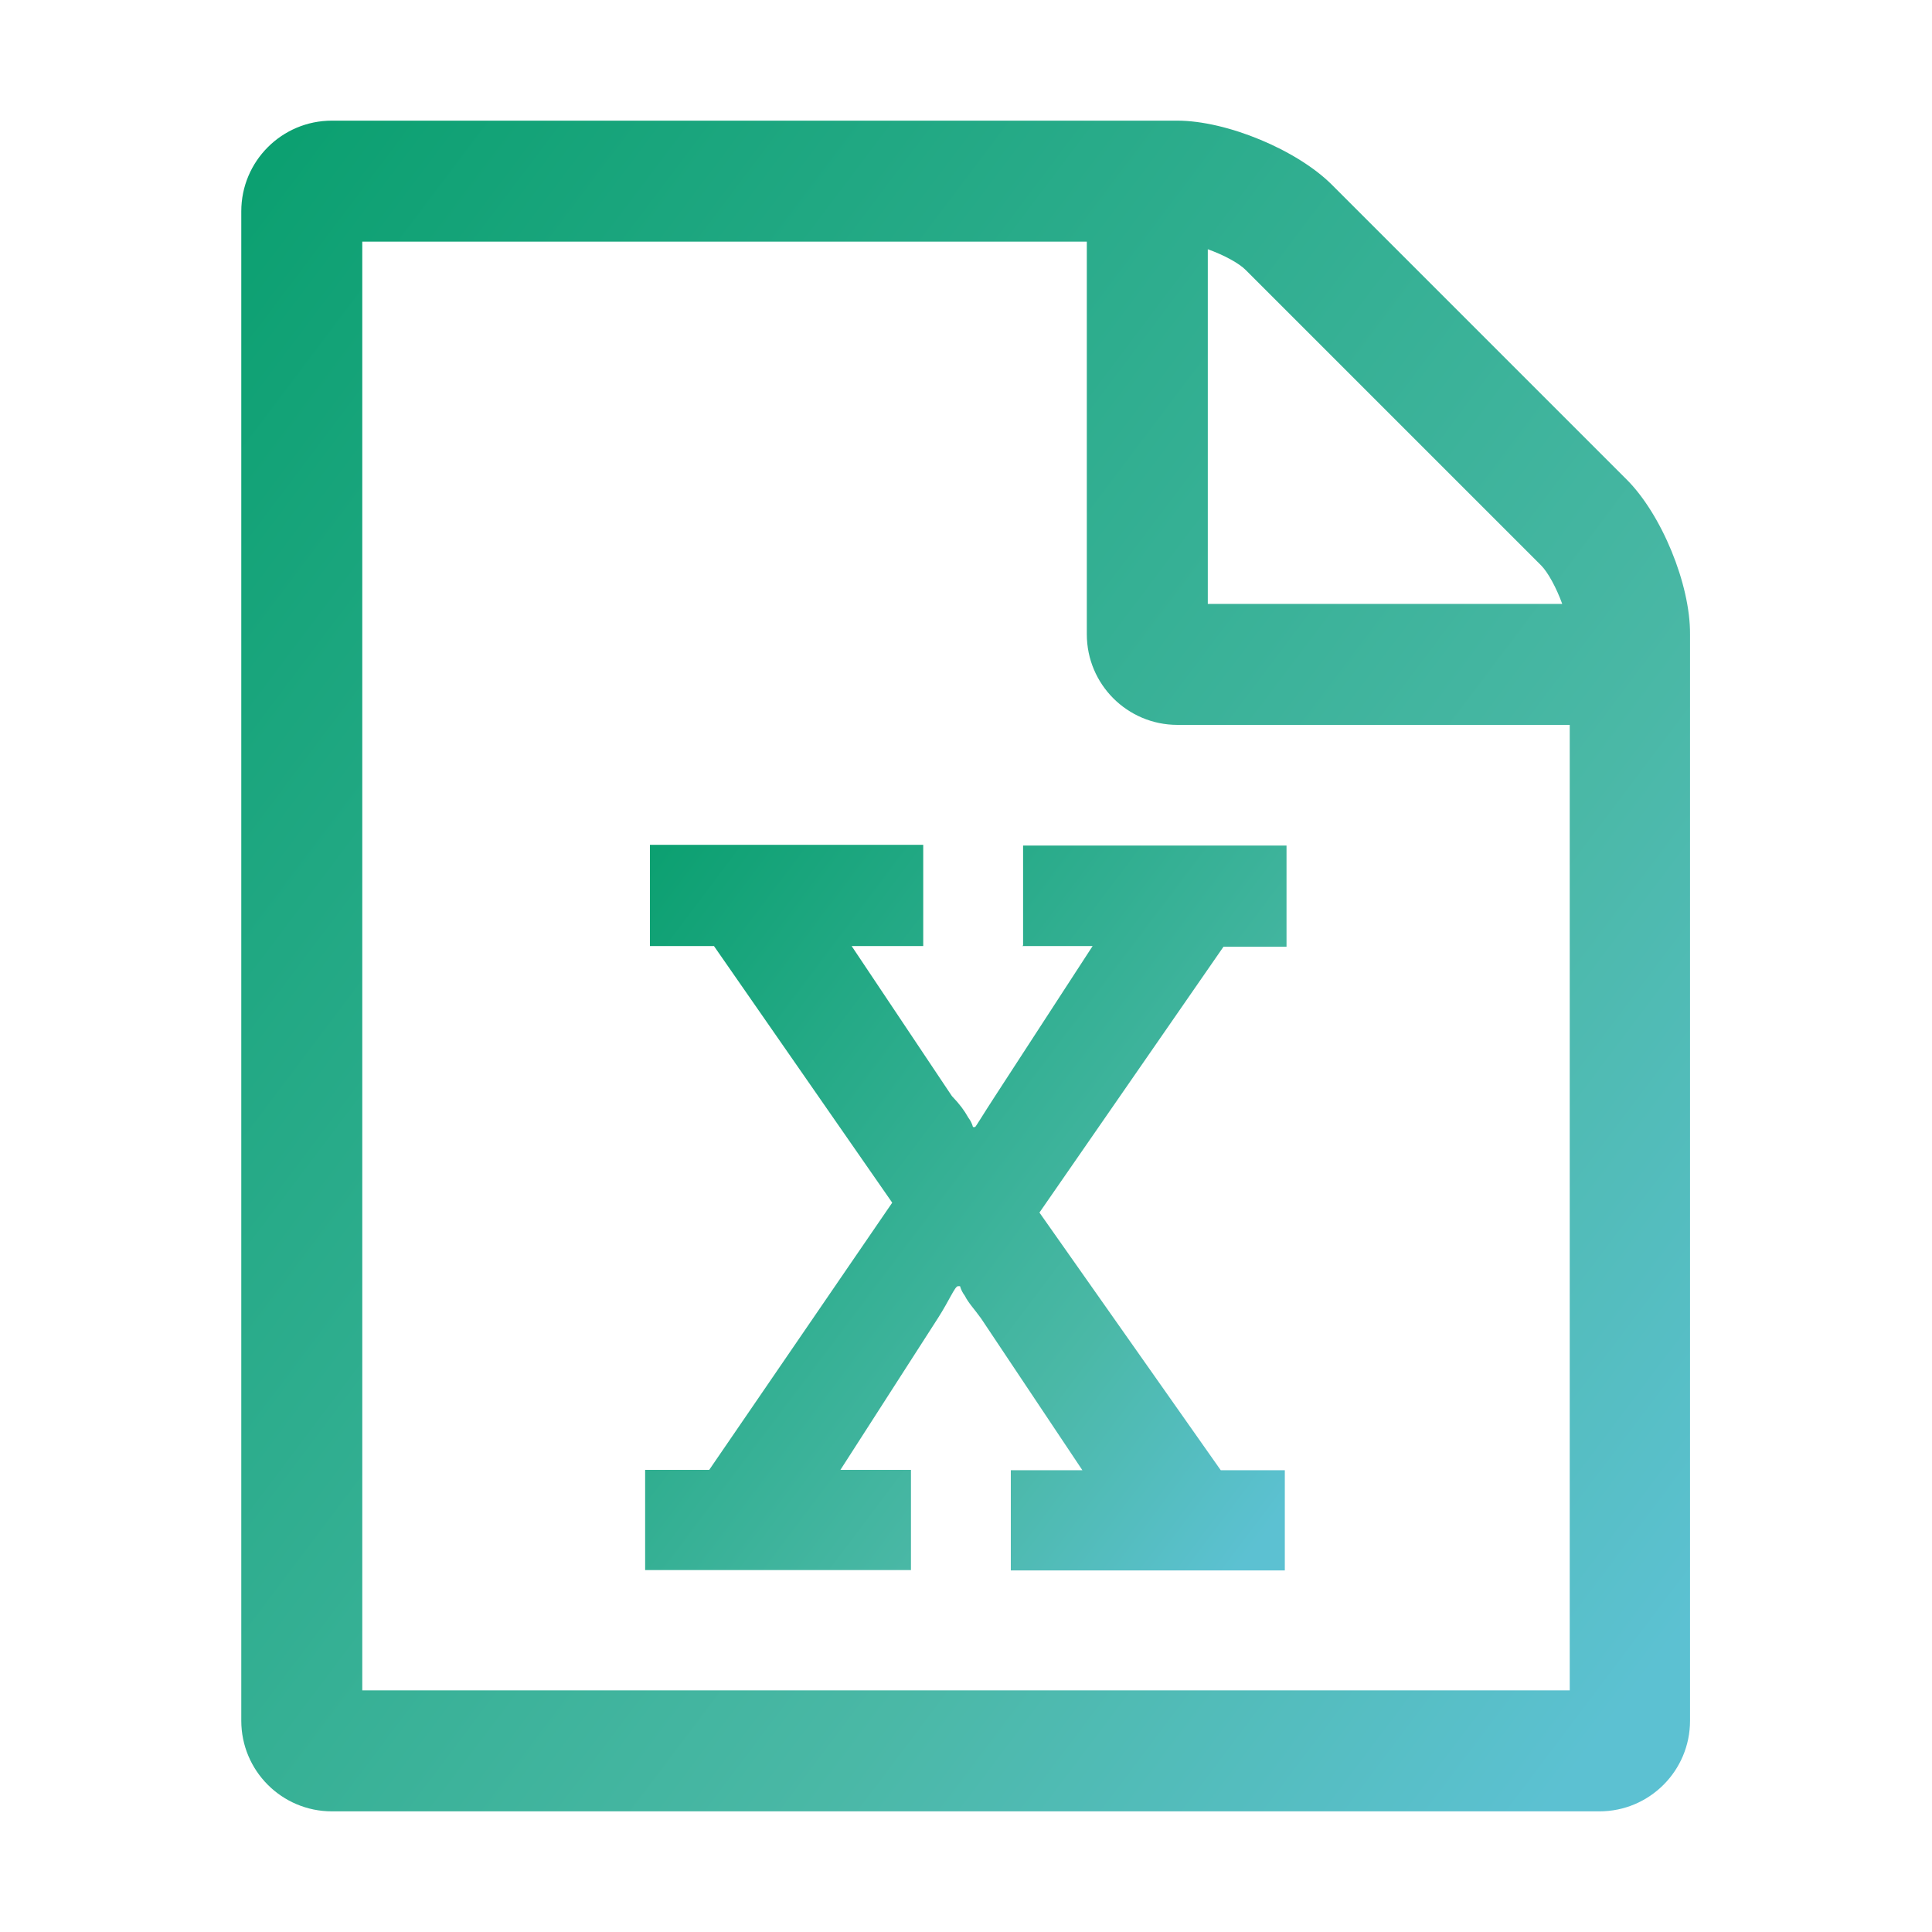
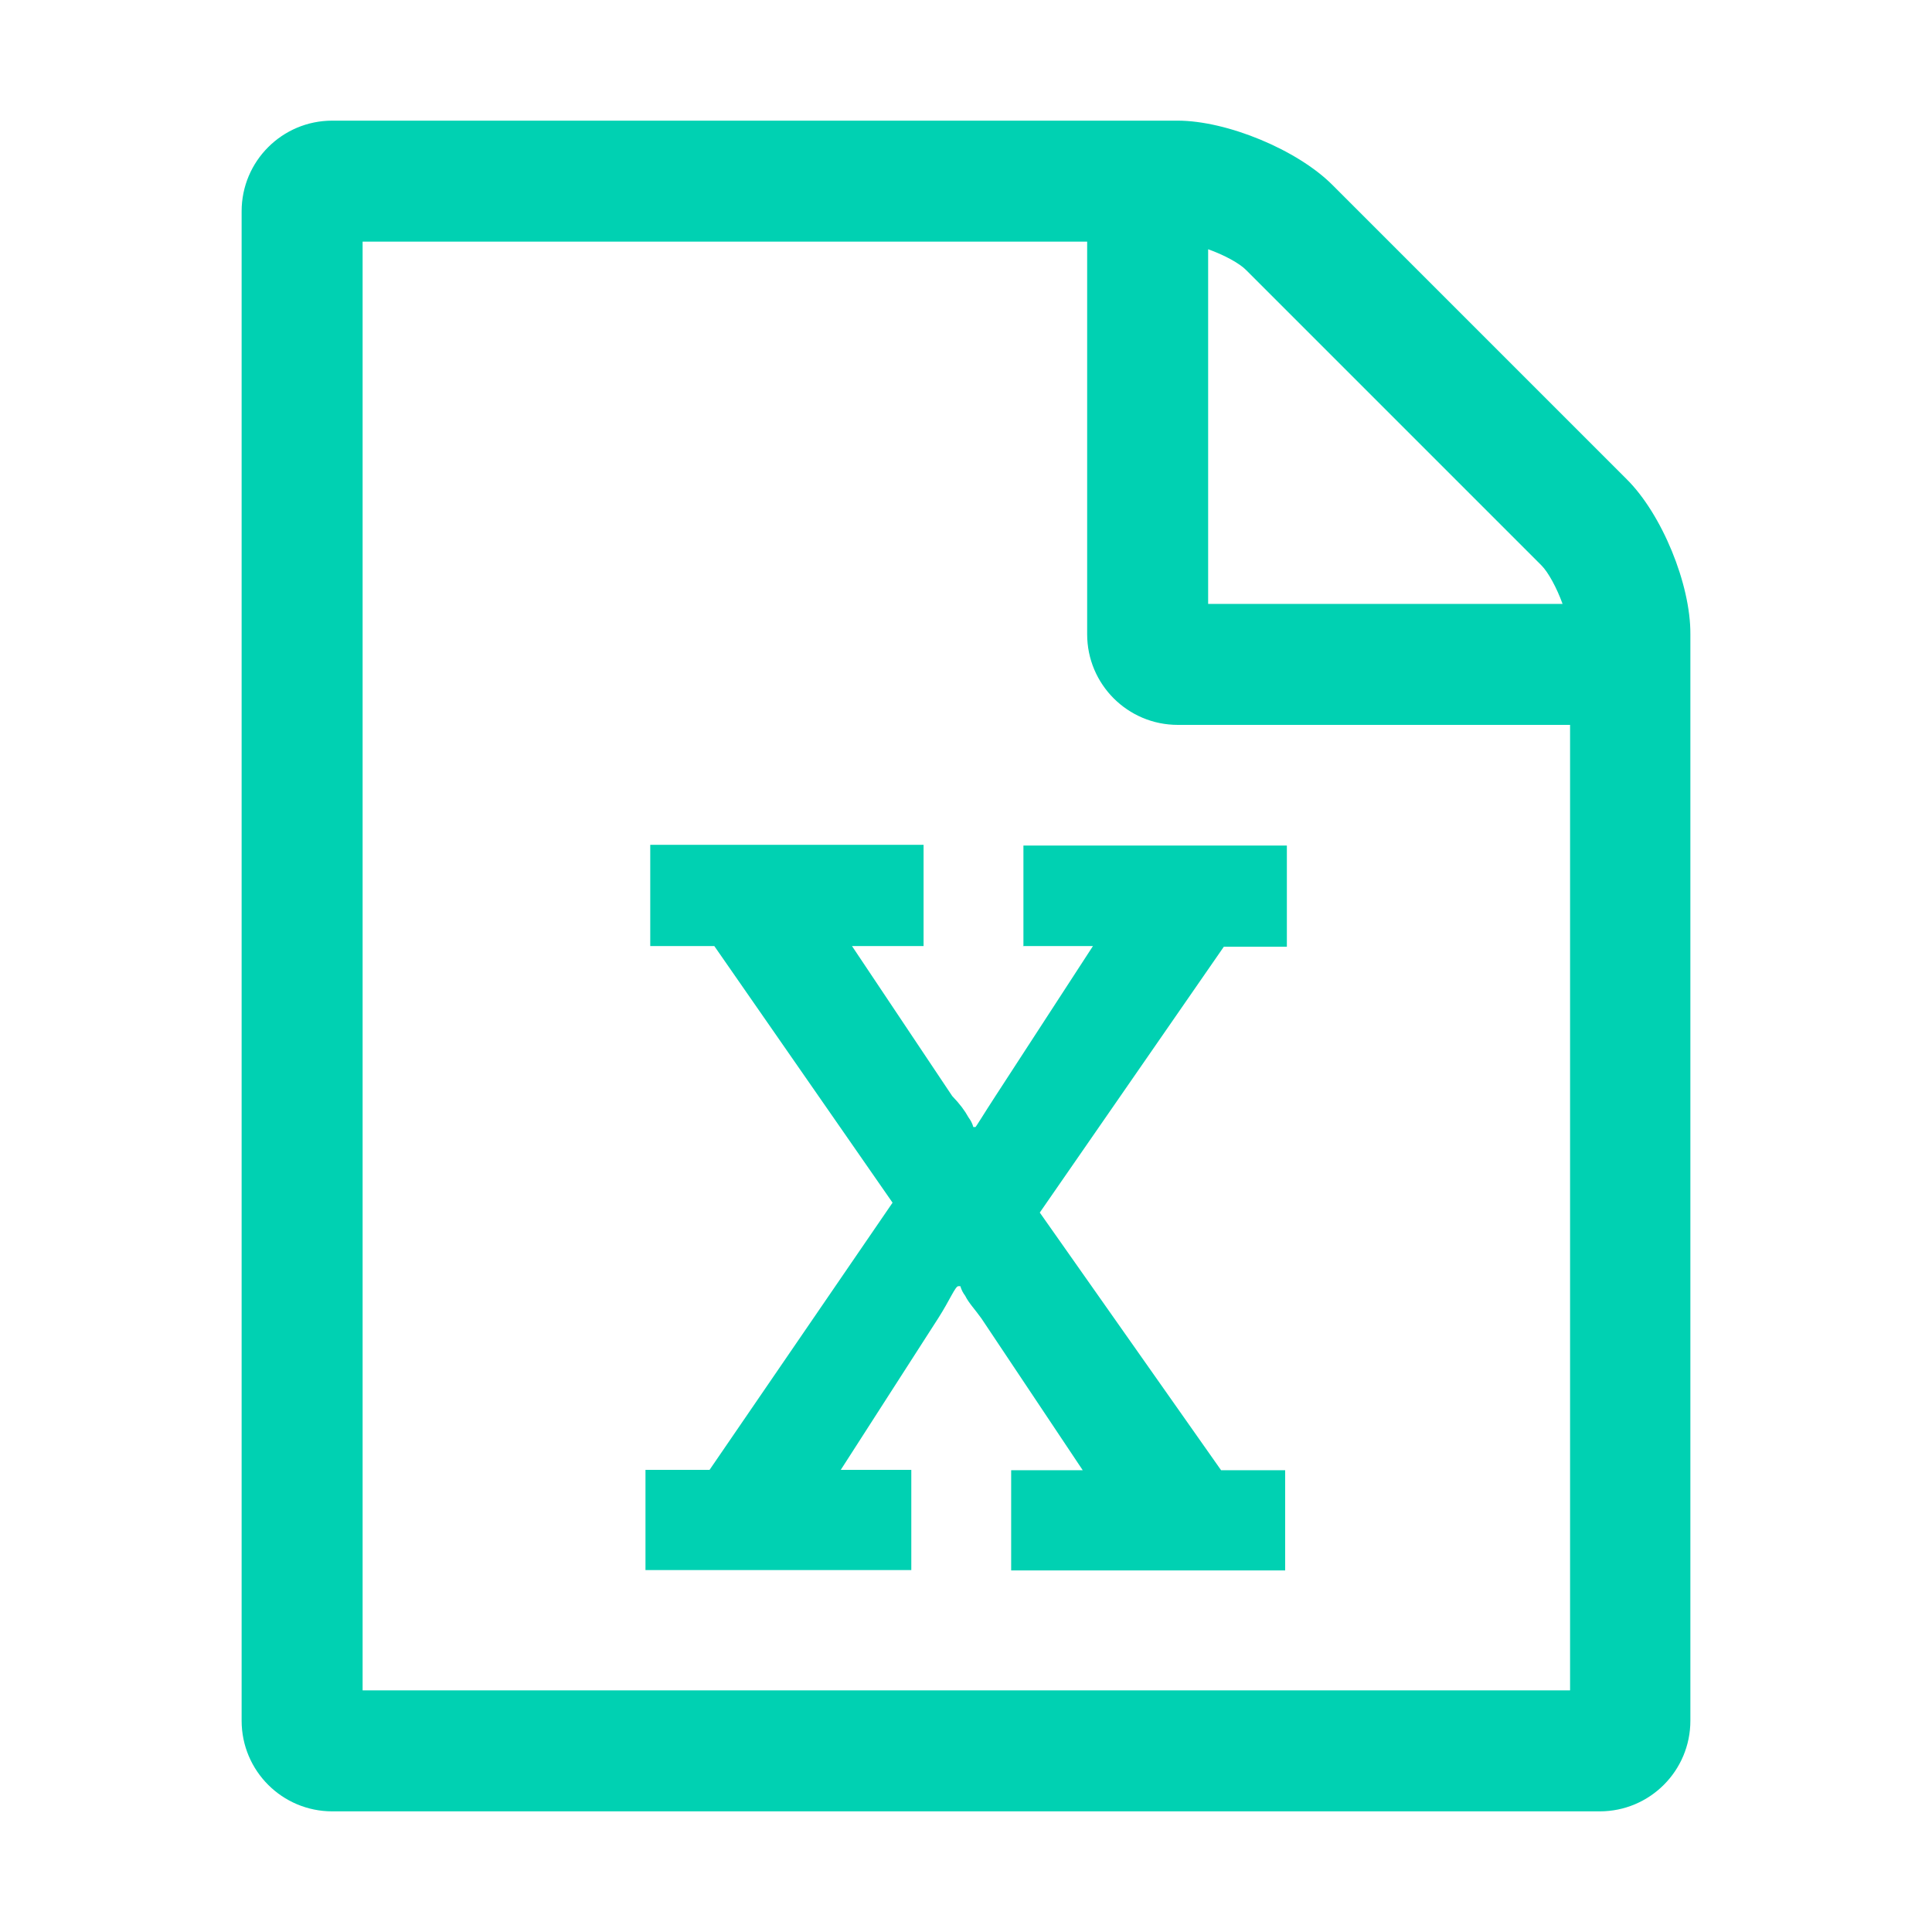
<svg xmlns="http://www.w3.org/2000/svg" version="1.1" id="Layer_1" x="0px" y="0px" viewBox="0 0 566.9 566.9" style="enable-background:new 0 0 566.9 566.9;" xml:space="preserve">
  <style type="text/css">
	.st0{fill:none;}
- 	.st1{fill:url(#SVGID_1_);}
- 	.st2{fill:url(#SVGID_2_);}
+ 	.st1{fill:#00D1B2;}
</style>
  <g>
-     <path class="st0" d="M452.3,165.8l-86.6-86.6c-2-2-6.6-4.5-11.3-6.2v104h104C456.7,172.5,454.3,167.7,452.3,165.8z" />
-     <path class="st0" d="M318.9,186.1V70.9H106.3V496h354.3V212.5H345.4C330.8,212.5,318.9,200.6,318.9,186.1z M377.3,277.6h-18.5   l-54,78l53.2,75.6h18.8v29.4h-80.5v-29.4h21l-29.7-44.5c-2-2.8-3.6-4.5-4.8-6.7c-0.6-0.8-1.1-1.7-1.4-2.8h-0.6   c-0.8,0-2.5,4.2-5.9,9.4L246.4,431h21v29.4h-77.8V431h18.8l53.7-78.4l-52.3-75.3H191v-29.7h80.2v29.7h-21l29.4,44   c2.2,2.5,3.6,4.3,4.8,6.3c0.6,0.8,1.1,1.7,1.4,2.8h0.6c0,0.3,2.5-3.9,5.9-9.1l28.6-44h-20.4v-29.7h77.3v30H377.3z" />
-     <linearGradient id="SVGID_1_" gradientUnits="userSpaceOnUse" x1="385.727" y1="135.445" x2="174.63" y2="294.519" gradientTransform="matrix(1 0 0 -1 0 566.93)">
-       <stop offset="0" style="stop-color:#5CC1D2" />
-       <stop offset="0.29" style="stop-color:#4AB8A6" />
-       <stop offset="1" style="stop-color:#0CA071" />
-     </linearGradient>
-     <path class="st1" d="M300,277.6h20.6l-28.6,44c-3.4,5.2-5.9,9.4-5.9,9.1h-0.6c-0.3-1.1-0.8-2-1.4-2.8c-1.1-2-2.5-3.9-4.8-6.3   l-29.4-44h21v-29.7h-80.2v29.7h18.8l52.3,75.3l-53.7,78.4h-18.8v29.4h78v-29.4h-20.7l28.6-44.5c3.4-5.3,5-9.4,5.9-9.4h0.6   c0.3,1.1,0.8,2,1.4,2.8c1.1,2.2,2.8,3.9,4.8,6.7l29.7,44.5h-21v29.4H377v-29.4h-18.8l-53.2-75.6l54-78h18.5v-29.7h-77.3v29.4H300z" />
-     <linearGradient id="SVGID_2_" gradientUnits="userSpaceOnUse" x1="491.066" y1="84.917" x2="19.77" y2="440.063" gradientTransform="matrix(1 0 0 -1 0 566.93)">
-       <stop offset="0" style="stop-color:#5CC1D2" />
-       <stop offset="0.29" style="stop-color:#4AB8A6" />
-       <stop offset="1" style="stop-color:#0CA071" />
-     </linearGradient>
-     <path class="st2" d="M477.2,140.6l-86.4-86.4c-10.2-10.2-30.8-18.8-45.4-18.8h-248c-14.7,0-26.6,11.9-26.6,26.6v442.9   c0,14.7,11.9,26.6,26.6,26.6h371.9c14.7,0,26.6-11.9,26.6-26.6V186.1C496,171.4,487.5,150.8,477.2,140.6z M354.3,73.1   c4.8,1.7,9.4,4.2,11.3,6.2l86.6,86.6c2,2,4.5,6.6,6.2,11.3h-104V73.1H354.3z M460.6,496H106.3V70.9h212.6v115.2   c0,14.7,11.9,26.6,26.6,26.6h115.1V496z" />
+     <path class="st0" d="M452.4,165.8l-86.6-86.6c-2-2-6.6-4.5-11.3-6.2v104h104C456.8,172.5,454.4,167.7,452.4,165.8z" />
+     <path class="st0" d="M319,186.1V70.9H106.4V496h354.3V212.5H345.5C330.9,212.5,319,200.6,319,186.1z M377.4,277.6h-18.5l-54,78   l53.2,75.6h18.8v29.4h-80.5v-29.4h21l-29.7-44.5c-2-2.8-3.6-4.5-4.8-6.7c-0.6-0.8-1.1-1.7-1.4-2.8h-0.6c-0.8,0-2.5,4.2-5.9,9.4   L246.5,431h21v29.4h-77.8V431h18.8l53.7-78.4l-52.3-75.3h-18.8v-29.7h80.2v29.7h-21l29.4,44c2.2,2.5,3.6,4.3,4.8,6.3   c0.6,0.8,1.1,1.7,1.4,2.8h0.6c0,0.3,2.5-3.9,5.9-9.1l28.6-44h-20.4v-29.7h77.3v30L377.4,277.6L377.4,277.6z" />
+     <path class="st1" d="M300.1,277.6h20.6l-28.6,44c-3.4,5.2-5.9,9.4-5.9,9.1h-0.6c-0.3-1.1-0.8-2-1.4-2.8c-1.1-2-2.5-3.9-4.8-6.3   l-29.4-44h21v-29.7h-80.2v29.7h18.8l52.3,75.3l-53.7,78.4h-18.8v29.4h78v-29.4h-20.7l28.6-44.5c3.4-5.3,5-9.4,5.9-9.4h0.6   c0.3,1.1,0.8,2,1.4,2.8c1.1,2.2,2.8,3.9,4.8,6.7l29.7,44.5h-21v29.4h80.4v-29.4h-18.8l-53.2-75.6l54-78h18.5v-29.7h-77.3v29.4   L300.1,277.6L300.1,277.6z" />
+     <path class="st1" d="M477.3,140.6l-86.4-86.4c-10.2-10.2-30.8-18.8-45.4-18.8h-248c-14.7,0-26.6,11.9-26.6,26.6v442.9   c0,14.7,11.9,26.6,26.6,26.6h371.9c14.7,0,26.6-11.9,26.6-26.6V186.1C496.1,171.4,487.6,150.8,477.3,140.6z M354.4,73.1   c4.8,1.7,9.4,4.2,11.3,6.2l86.6,86.6c2,2,4.5,6.6,6.2,11.3h-104V73.1H354.4z M460.7,496H106.4V70.9H319v115.2   c0,14.7,11.9,26.6,26.6,26.6h115.1L460.7,496L460.7,496z" />
  </g>
</svg>
